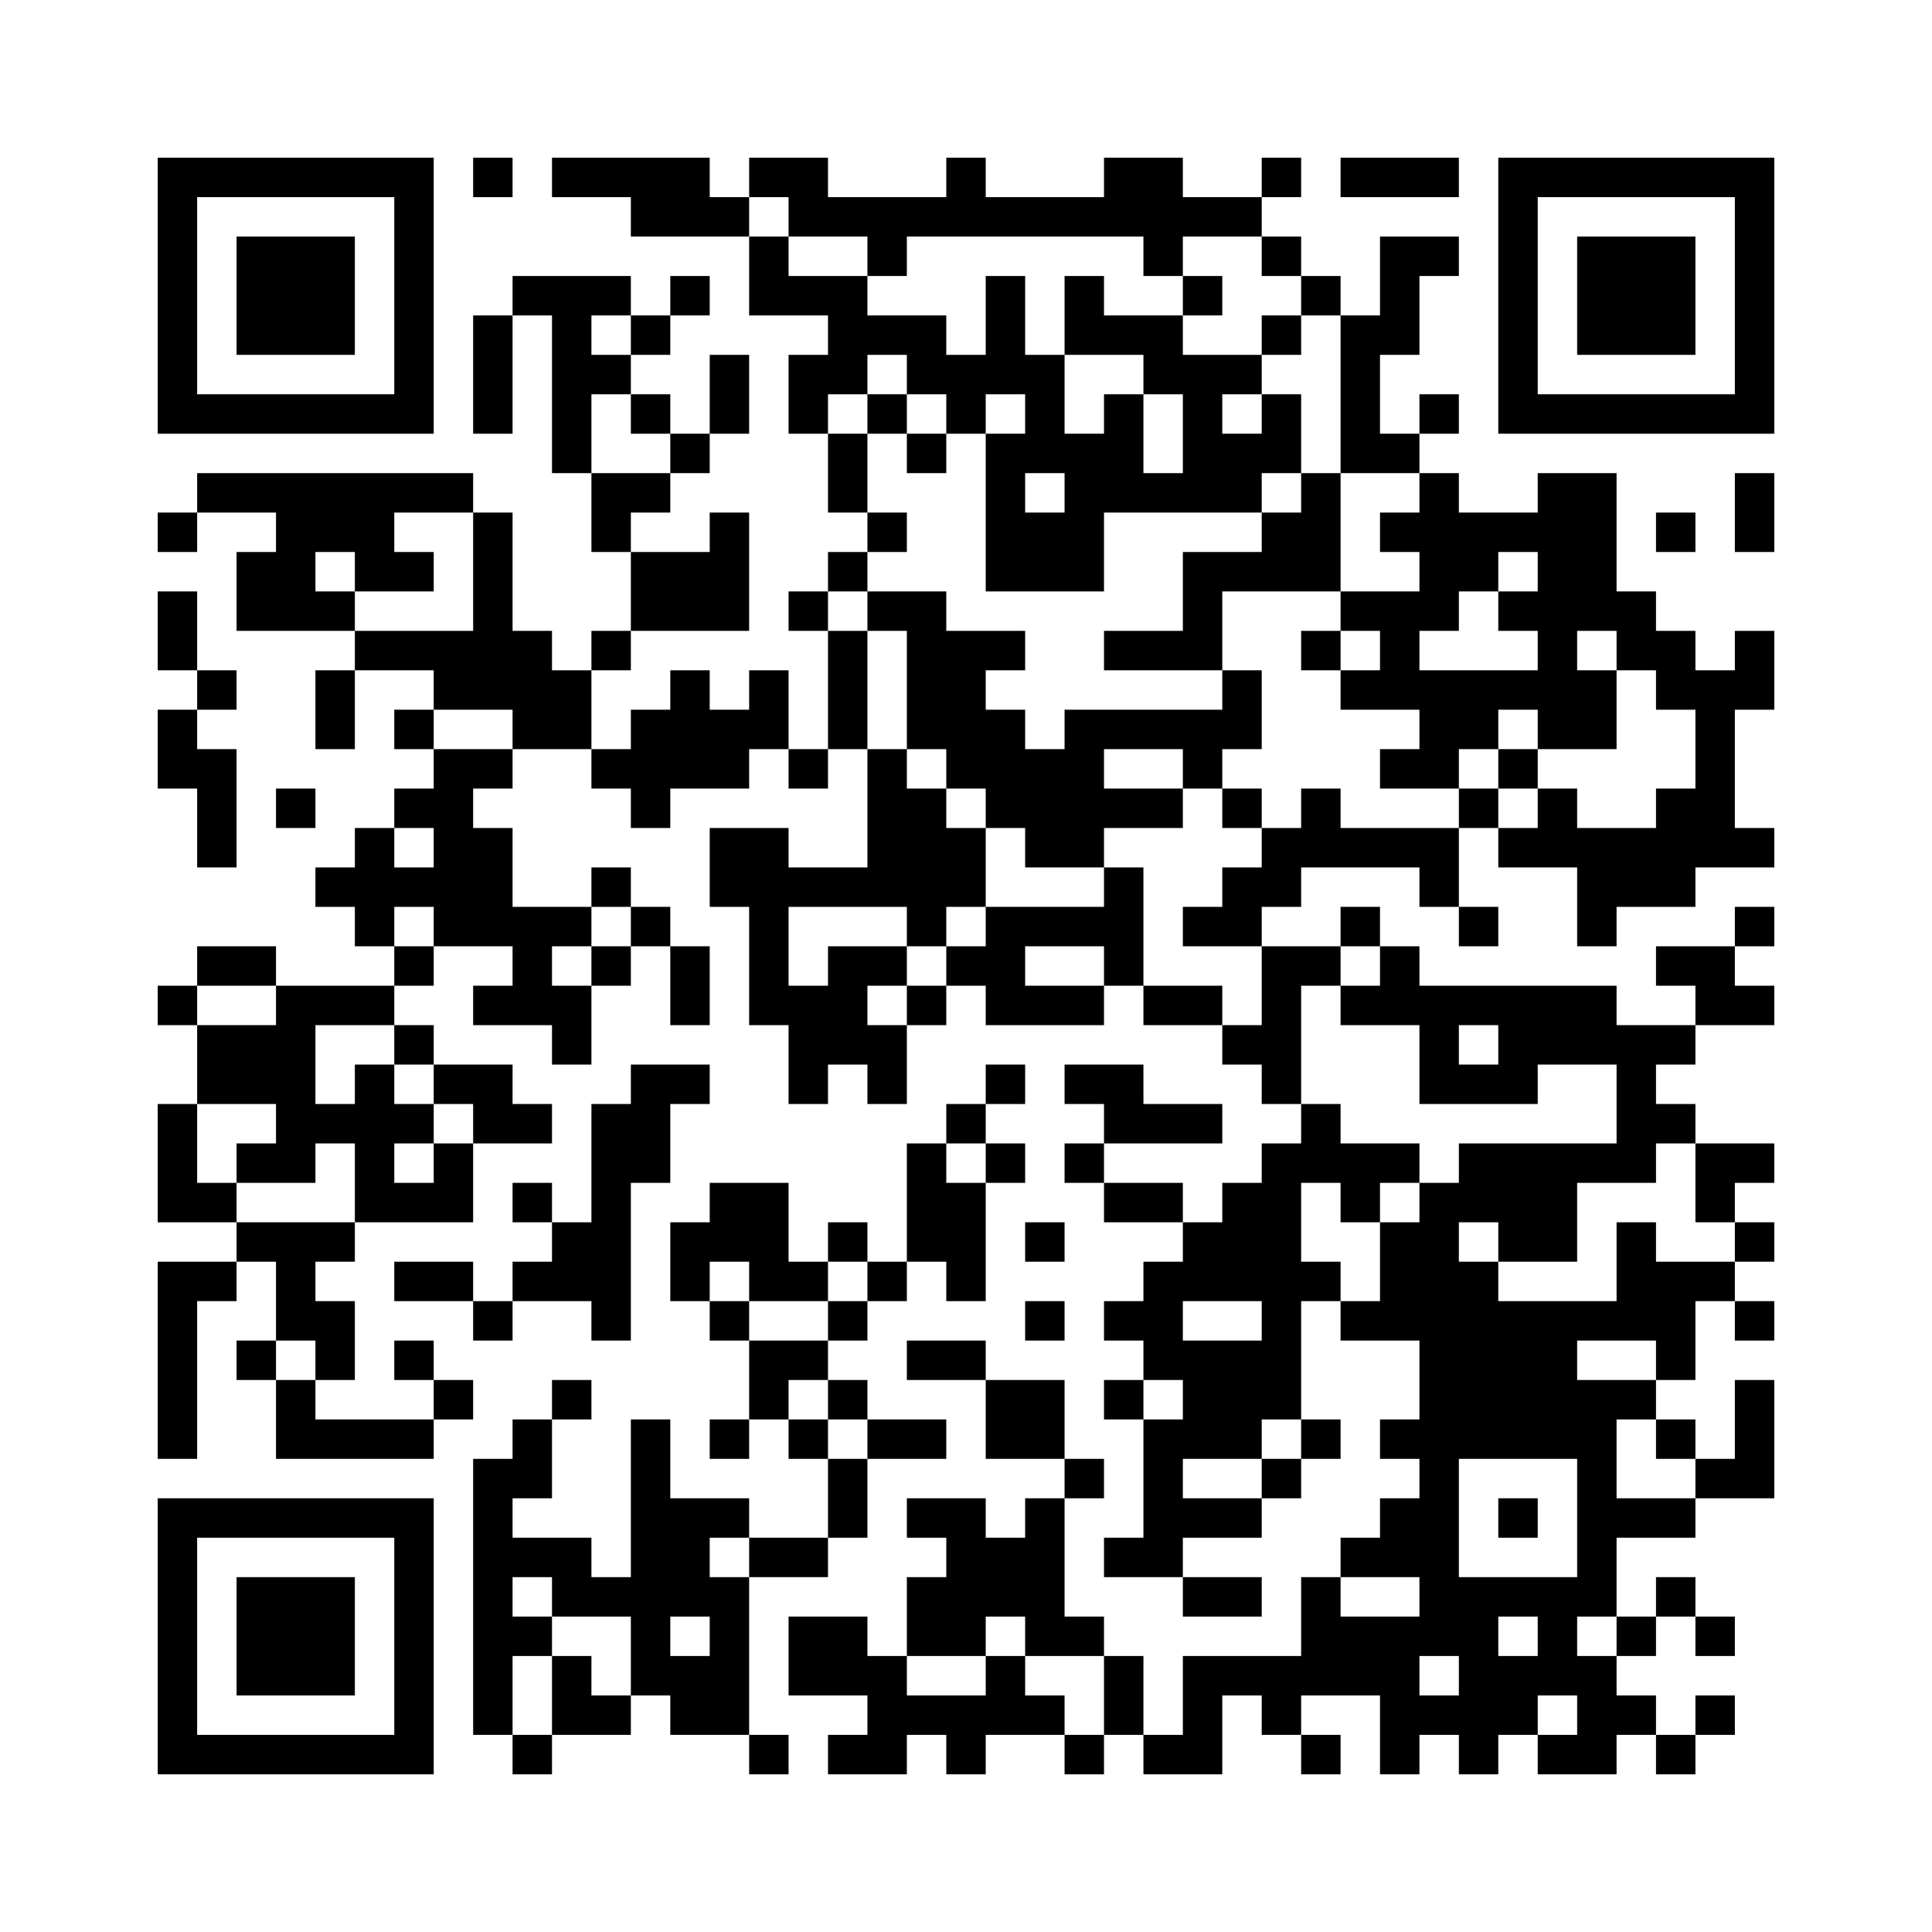
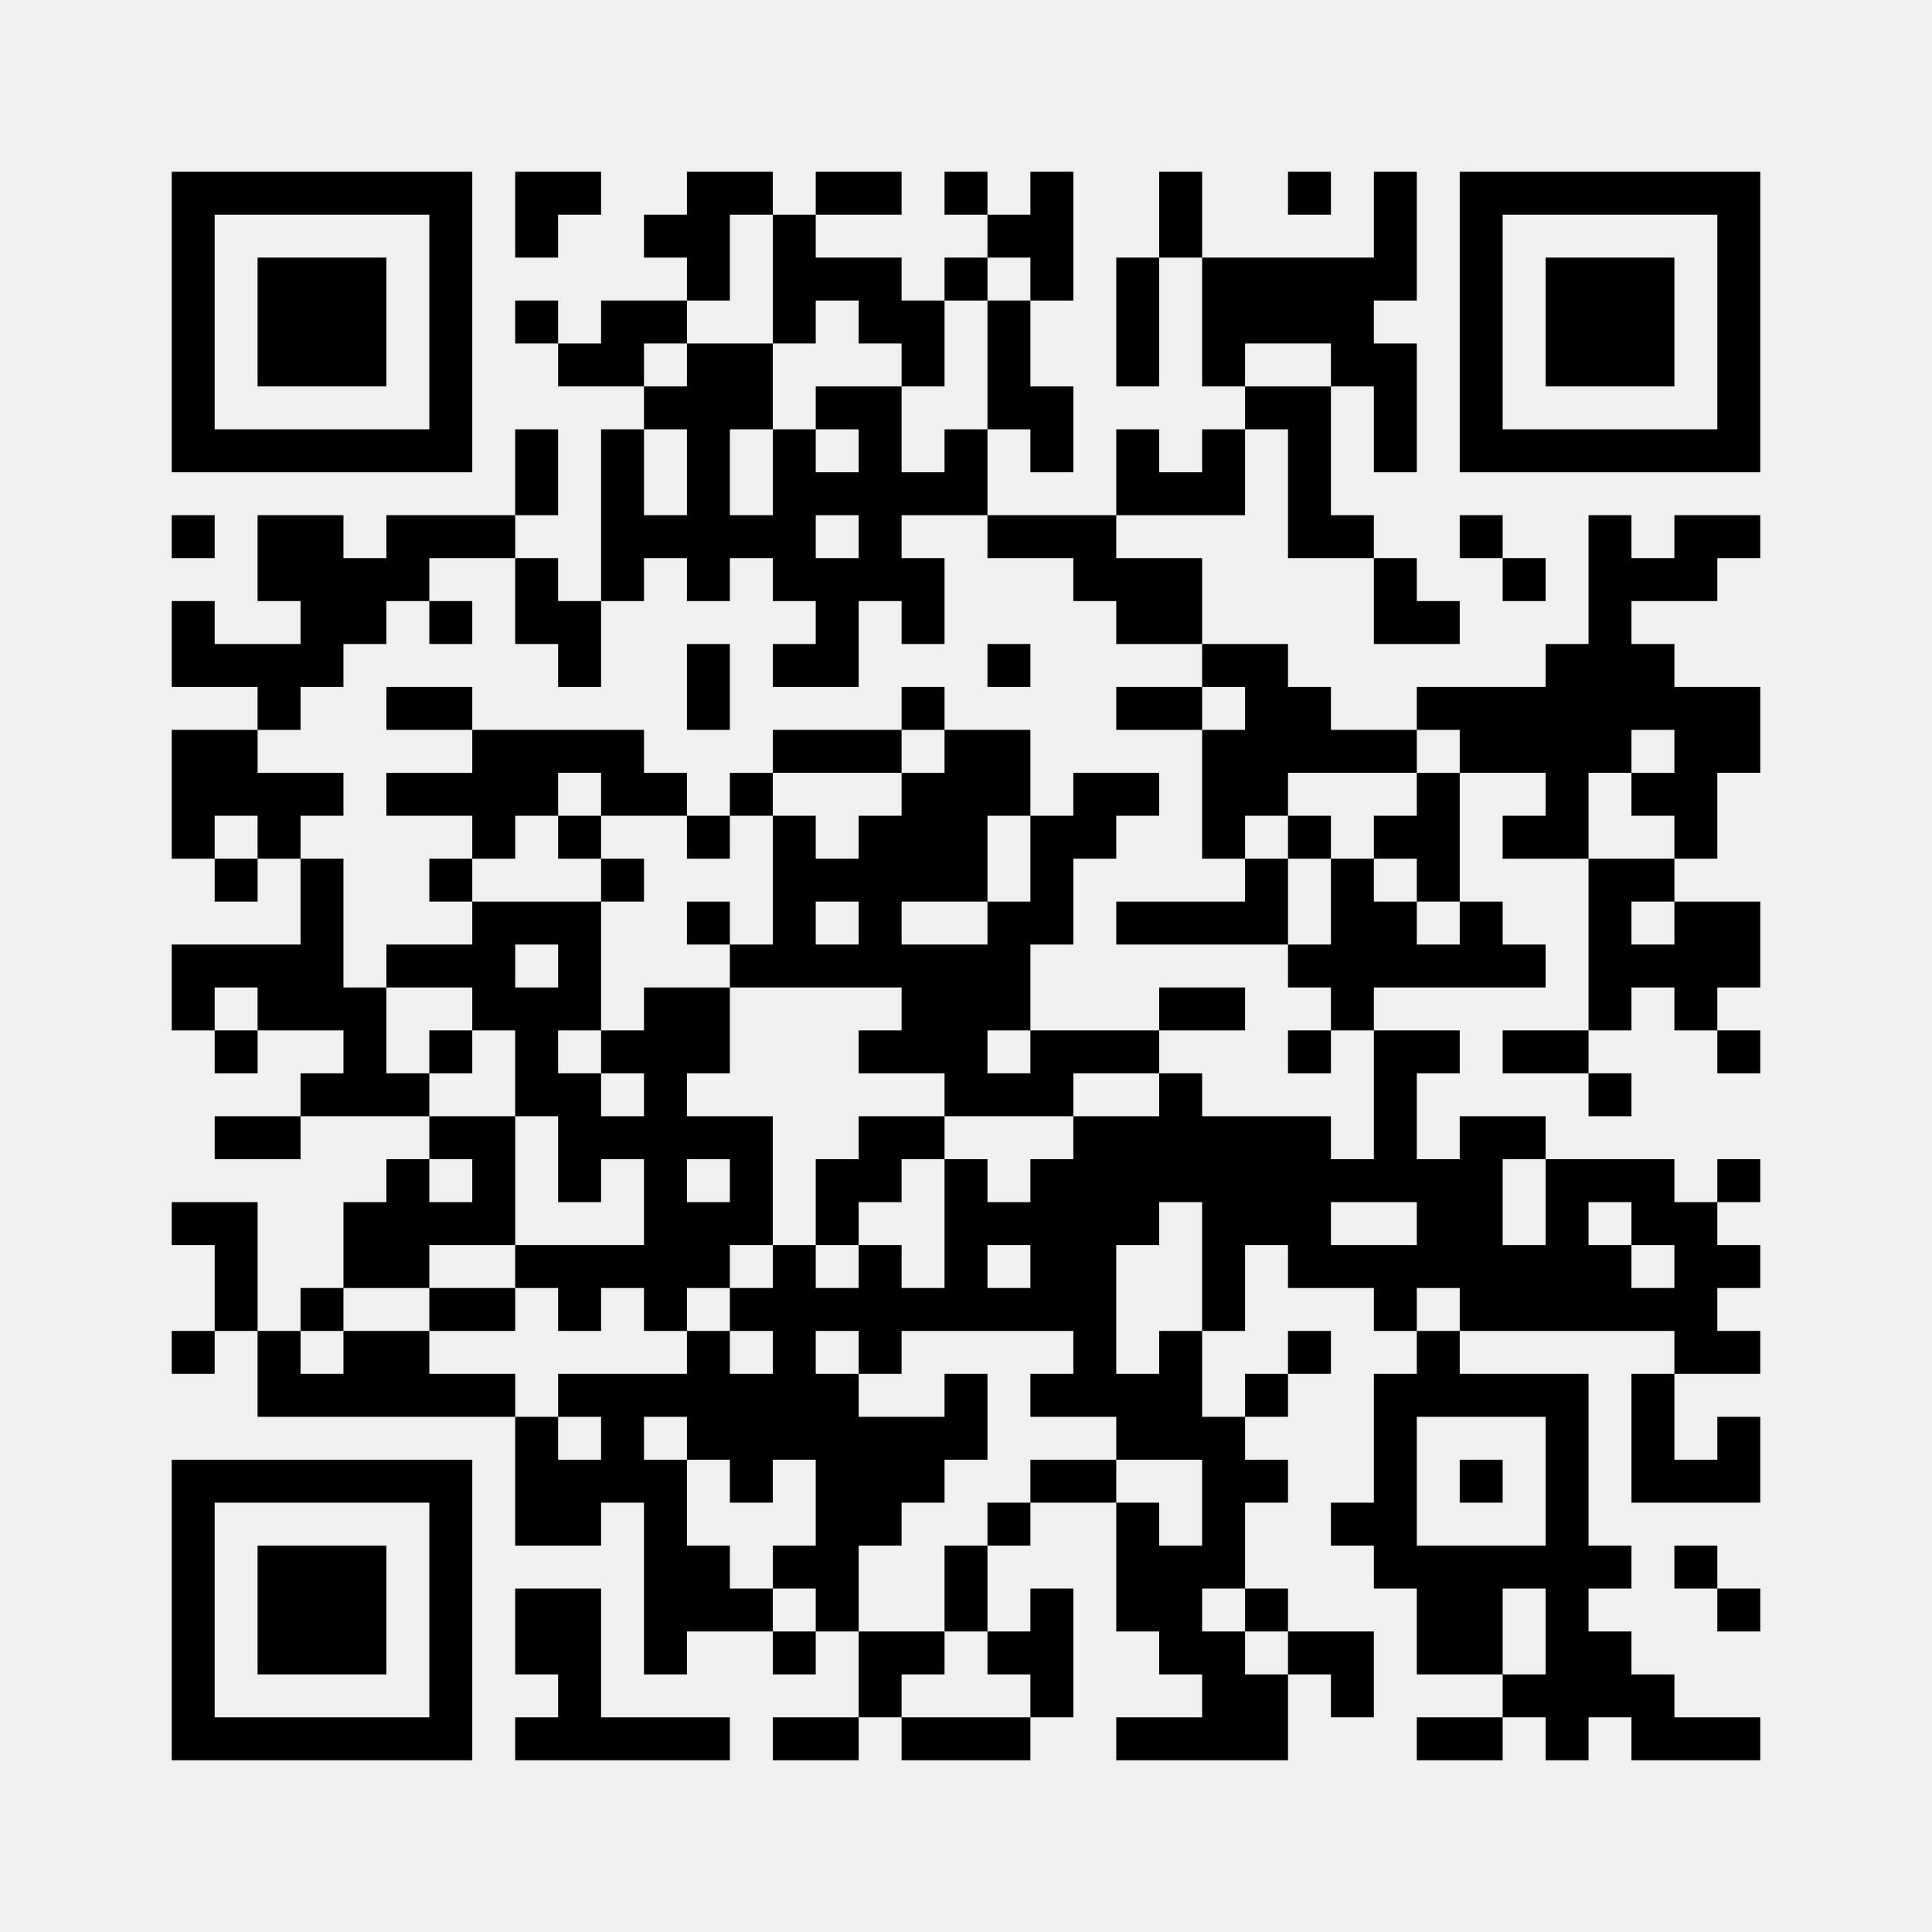
- <svg xmlns="http://www.w3.org/2000/svg" width="49mm" height="49mm" version="1.1" viewBox="0 0 49 49">
-   <rect fill="white" x="0" y="0" width="100%" height="100%" />
-   <path d="M4,4H5V5H4zM5,4H6V5H5zM6,4H7V5H6zM7,4H8V5H7zM8,4H9V5H8zM9,4H10V5H9zM10,4H11V5H10zM12,4H13V5H12zM14,4H15V5H14zM15,4H16V5H15zM16,4H17V5H16zM17,4H18V5H17zM19,4H20V5H19zM20,4H21V5H20zM24,4H25V5H24zM28,4H29V5H28zM29,4H30V5H29zM32,4H33V5H32zM34,4H35V5H34zM35,4H36V5H35zM36,4H37V5H36zM38,4H39V5H38zM39,4H40V5H39zM40,4H41V5H40zM41,4H42V5H41zM42,4H43V5H42zM43,4H44V5H43zM44,4H45V5H44zM4,5H5V6H4zM10,5H11V6H10zM16,5H17V6H16zM17,5H18V6H17zM18,5H19V6H18zM20,5H21V6H20zM21,5H22V6H21zM22,5H23V6H22zM23,5H24V6H23zM24,5H25V6H24zM25,5H26V6H25zM26,5H27V6H26zM27,5H28V6H27zM28,5H29V6H28zM29,5H30V6H29zM30,5H31V6H30zM31,5H32V6H31zM38,5H39V6H38zM44,5H45V6H44zM4,6H5V7H4zM6,6H7V7H6zM7,6H8V7H7zM8,6H9V7H8zM10,6H11V7H10zM19,6H20V7H19zM22,6H23V7H22zM29,6H30V7H29zM32,6H33V7H32zM35,6H36V7H35zM36,6H37V7H36zM38,6H39V7H38zM40,6H41V7H40zM41,6H42V7H41zM42,6H43V7H42zM44,6H45V7H44zM4,7H5V8H4zM6,7H7V8H6zM7,7H8V8H7zM8,7H9V8H8zM10,7H11V8H10zM13,7H14V8H13zM14,7H15V8H14zM15,7H16V8H15zM17,7H18V8H17zM19,7H20V8H19zM20,7H21V8H20zM21,7H22V8H21zM25,7H26V8H25zM27,7H28V8H27zM30,7H31V8H30zM33,7H34V8H33zM35,7H36V8H35zM38,7H39V8H38zM40,7H41V8H40zM41,7H42V8H41zM42,7H43V8H42zM44,7H45V8H44zM4,8H5V9H4zM6,8H7V9H6zM7,8H8V9H7zM8,8H9V9H8zM10,8H11V9H10zM12,8H13V9H12zM14,8H15V9H14zM16,8H17V9H16zM21,8H22V9H21zM22,8H23V9H22zM23,8H24V9H23zM25,8H26V9H25zM27,8H28V9H27zM28,8H29V9H28zM29,8H30V9H29zM32,8H33V9H32zM34,8H35V9H34zM35,8H36V9H35zM38,8H39V9H38zM40,8H41V9H40zM41,8H42V9H41zM42,8H43V9H42zM44,8H45V9H44zM4,9H5V10H4zM10,9H11V10H10zM12,9H13V10H12zM14,9H15V10H14zM15,9H16V10H15zM18,9H19V10H18zM20,9H21V10H20zM21,9H22V10H21zM23,9H24V10H23zM24,9H25V10H24zM25,9H26V10H25zM26,9H27V10H26zM29,9H30V10H29zM30,9H31V10H30zM31,9H32V10H31zM34,9H35V10H34zM38,9H39V10H38zM44,9H45V10H44zM4,10H5V11H4zM5,10H6V11H5zM6,10H7V11H6zM7,10H8V11H7zM8,10H9V11H8zM9,10H10V11H9zM10,10H11V11H10zM12,10H13V11H12zM14,10H15V11H14zM16,10H17V11H16zM18,10H19V11H18zM20,10H21V11H20zM22,10H23V11H22zM24,10H25V11H24zM26,10H27V11H26zM28,10H29V11H28zM30,10H31V11H30zM32,10H33V11H32zM34,10H35V11H34zM36,10H37V11H36zM38,10H39V11H38zM39,10H40V11H39zM40,10H41V11H40zM41,10H42V11H41zM42,10H43V11H42zM43,10H44V11H43zM44,10H45V11H44zM14,11H15V12H14zM17,11H18V12H17zM21,11H22V12H21zM23,11H24V12H23zM25,11H26V12H25zM26,11H27V12H26zM27,11H28V12H27zM28,11H29V12H28zM30,11H31V12H30zM31,11H32V12H31zM32,11H33V12H32zM34,11H35V12H34zM35,11H36V12H35zM5,12H6V13H5zM6,12H7V13H6zM7,12H8V13H7zM8,12H9V13H8zM9,12H10V13H9zM10,12H11V13H10zM11,12H12V13H11zM15,12H16V13H15zM16,12H17V13H16zM21,12H22V13H21zM25,12H26V13H25zM27,12H28V13H27zM28,12H29V13H28zM29,12H30V13H29zM30,12H31V13H30zM31,12H32V13H31zM33,12H34V13H33zM36,12H37V13H36zM39,12H40V13H39zM40,12H41V13H40zM44,12H45V13H44zM4,13H5V14H4zM7,13H8V14H7zM8,13H9V14H8zM9,13H10V14H9zM12,13H13V14H12zM15,13H16V14H15zM18,13H19V14H18zM22,13H23V14H22zM25,13H26V14H25zM26,13H27V14H26zM27,13H28V14H27zM32,13H33V14H32zM33,13H34V14H33zM35,13H36V14H35zM36,13H37V14H36zM37,13H38V14H37zM38,13H39V14H38zM39,13H40V14H39zM40,13H41V14H40zM42,13H43V14H42zM44,13H45V14H44zM6,14H7V15H6zM7,14H8V15H7zM9,14H10V15H9zM10,14H11V15H10zM12,14H13V15H12zM16,14H17V15H16zM17,14H18V15H17zM18,14H19V15H18zM21,14H22V15H21zM25,14H26V15H25zM26,14H27V15H26zM27,14H28V15H27zM30,14H31V15H30zM31,14H32V15H31zM32,14H33V15H32zM33,14H34V15H33zM36,14H37V15H36zM37,14H38V15H37zM39,14H40V15H39zM40,14H41V15H40zM4,15H5V16H4zM6,15H7V16H6zM7,15H8V16H7zM8,15H9V16H8zM12,15H13V16H12zM16,15H17V16H16zM17,15H18V16H17zM18,15H19V16H18zM20,15H21V16H20zM22,15H23V16H22zM23,15H24V16H23zM30,15H31V16H30zM34,15H35V16H34zM35,15H36V16H35zM36,15H37V16H36zM38,15H39V16H38zM39,15H40V16H39zM40,15H41V16H40zM41,15H42V16H41zM4,16H5V17H4zM9,16H10V17H9zM10,16H11V17H10zM11,16H12V17H11zM12,16H13V17H12zM13,16H14V17H13zM15,16H16V17H15zM21,16H22V17H21zM23,16H24V17H23zM24,16H25V17H24zM25,16H26V17H25zM28,16H29V17H28zM29,16H30V17H29zM30,16H31V17H30zM33,16H34V17H33zM35,16H36V17H35zM39,16H40V17H39zM41,16H42V17H41zM42,16H43V17H42zM44,16H45V17H44zM5,17H6V18H5zM8,17H9V18H8zM11,17H12V18H11zM12,17H13V18H12zM13,17H14V18H13zM14,17H15V18H14zM17,17H18V18H17zM19,17H20V18H19zM21,17H22V18H21zM23,17H24V18H23zM24,17H25V18H24zM31,17H32V18H31zM34,17H35V18H34zM35,17H36V18H35zM36,17H37V18H36zM37,17H38V18H37zM38,17H39V18H38zM39,17H40V18H39zM40,17H41V18H40zM42,17H43V18H42zM43,17H44V18H43zM44,17H45V18H44zM4,18H5V19H4zM8,18H9V19H8zM10,18H11V19H10zM13,18H14V19H13zM14,18H15V19H14zM16,18H17V19H16zM17,18H18V19H17zM18,18H19V19H18zM19,18H20V19H19zM21,18H22V19H21zM23,18H24V19H23zM24,18H25V19H24zM25,18H26V19H25zM27,18H28V19H27zM28,18H29V19H28zM29,18H30V19H29zM30,18H31V19H30zM31,18H32V19H31zM36,18H37V19H36zM37,18H38V19H37zM39,18H40V19H39zM40,18H41V19H40zM43,18H44V19H43zM4,19H5V20H4zM5,19H6V20H5zM11,19H12V20H11zM12,19H13V20H12zM15,19H16V20H15zM16,19H17V20H16zM17,19H18V20H17zM18,19H19V20H18zM20,19H21V20H20zM22,19H23V20H22zM24,19H25V20H24zM25,19H26V20H25zM26,19H27V20H26zM27,19H28V20H27zM30,19H31V20H30zM35,19H36V20H35zM36,19H37V20H36zM38,19H39V20H38zM43,19H44V20H43zM5,20H6V21H5zM7,20H8V21H7zM10,20H11V21H10zM11,20H12V21H11zM16,20H17V21H16zM22,20H23V21H22zM23,20H24V21H23zM25,20H26V21H25zM26,20H27V21H26zM27,20H28V21H27zM28,20H29V21H28zM29,20H30V21H29zM31,20H32V21H31zM33,20H34V21H33zM37,20H38V21H37zM39,20H40V21H39zM42,20H43V21H42zM43,20H44V21H43zM5,21H6V22H5zM9,21H10V22H9zM11,21H12V22H11zM12,21H13V22H12zM18,21H19V22H18zM19,21H20V22H19zM22,21H23V22H22zM23,21H24V22H23zM24,21H25V22H24zM26,21H27V22H26zM27,21H28V22H27zM32,21H33V22H32zM33,21H34V22H33zM34,21H35V22H34zM35,21H36V22H35zM36,21H37V22H36zM38,21H39V22H38zM39,21H40V22H39zM40,21H41V22H40zM41,21H42V22H41zM42,21H43V22H42zM43,21H44V22H43zM44,21H45V22H44zM8,22H9V23H8zM9,22H10V23H9zM10,22H11V23H10zM11,22H12V23H11zM12,22H13V23H12zM15,22H16V23H15zM18,22H19V23H18zM19,22H20V23H19zM20,22H21V23H20zM21,22H22V23H21zM22,22H23V23H22zM23,22H24V23H23zM24,22H25V23H24zM28,22H29V23H28zM31,22H32V23H31zM32,22H33V23H32zM36,22H37V23H36zM40,22H41V23H40zM41,22H42V23H41zM42,22H43V23H42zM9,23H10V24H9zM11,23H12V24H11zM12,23H13V24H12zM13,23H14V24H13zM14,23H15V24H14zM16,23H17V24H16zM19,23H20V24H19zM23,23H24V24H23zM25,23H26V24H25zM26,23H27V24H26zM27,23H28V24H27zM28,23H29V24H28zM30,23H31V24H30zM31,23H32V24H31zM34,23H35V24H34zM37,23H38V24H37zM40,23H41V24H40zM44,23H45V24H44zM5,24H6V25H5zM6,24H7V25H6zM10,24H11V25H10zM13,24H14V25H13zM15,24H16V25H15zM17,24H18V25H17zM19,24H20V25H19zM21,24H22V25H21zM22,24H23V25H22zM24,24H25V25H24zM25,24H26V25H25zM28,24H29V25H28zM32,24H33V25H32zM33,24H34V25H33zM35,24H36V25H35zM42,24H43V25H42zM43,24H44V25H43zM4,25H5V26H4zM7,25H8V26H7zM8,25H9V26H8zM9,25H10V26H9zM12,25H13V26H12zM13,25H14V26H13zM14,25H15V26H14zM17,25H18V26H17zM19,25H20V26H19zM20,25H21V26H20zM21,25H22V26H21zM23,25H24V26H23zM25,25H26V26H25zM26,25H27V26H26zM27,25H28V26H27zM29,25H30V26H29zM30,25H31V26H30zM32,25H33V26H32zM34,25H35V26H34zM35,25H36V26H35zM36,25H37V26H36zM37,25H38V26H37zM38,25H39V26H38zM39,25H40V26H39zM40,25H41V26H40zM43,25H44V26H43zM44,25H45V26H44zM5,26H6V27H5zM6,26H7V27H6zM7,26H8V27H7zM10,26H11V27H10zM14,26H15V27H14zM20,26H21V27H20zM21,26H22V27H21zM22,26H23V27H22zM31,26H32V27H31zM32,26H33V27H32zM36,26H37V27H36zM38,26H39V27H38zM39,26H40V27H39zM40,26H41V27H40zM41,26H42V27H41zM42,26H43V27H42zM5,27H6V28H5zM6,27H7V28H6zM7,27H8V28H7zM9,27H10V28H9zM11,27H12V28H11zM12,27H13V28H12zM16,27H17V28H16zM17,27H18V28H17zM20,27H21V28H20zM22,27H23V28H22zM25,27H26V28H25zM27,27H28V28H27zM28,27H29V28H28zM32,27H33V28H32zM36,27H37V28H36zM37,27H38V28H37zM38,27H39V28H38zM41,27H42V28H41zM4,28H5V29H4zM7,28H8V29H7zM8,28H9V29H8zM9,28H10V29H9zM10,28H11V29H10zM12,28H13V29H12zM13,28H14V29H13zM15,28H16V29H15zM16,28H17V29H16zM24,28H25V29H24zM28,28H29V29H28zM29,28H30V29H29zM30,28H31V29H30zM33,28H34V29H33zM41,28H42V29H41zM42,28H43V29H42zM4,29H5V30H4zM6,29H7V30H6zM7,29H8V30H7zM9,29H10V30H9zM11,29H12V30H11zM15,29H16V30H15zM16,29H17V30H16zM23,29H24V30H23zM25,29H26V30H25zM27,29H28V30H27zM32,29H33V30H32zM33,29H34V30H33zM34,29H35V30H34zM35,29H36V30H35zM37,29H38V30H37zM38,29H39V30H38zM39,29H40V30H39zM40,29H41V30H40zM41,29H42V30H41zM43,29H44V30H43zM44,29H45V30H44zM4,30H5V31H4zM5,30H6V31H5zM9,30H10V31H9zM10,30H11V31H10zM11,30H12V31H11zM13,30H14V31H13zM15,30H16V31H15zM18,30H19V31H18zM19,30H20V31H19zM23,30H24V31H23zM24,30H25V31H24zM28,30H29V31H28zM29,30H30V31H29zM31,30H32V31H31zM32,30H33V31H32zM34,30H35V31H34zM36,30H37V31H36zM37,30H38V31H37zM38,30H39V31H38zM39,30H40V31H39zM43,30H44V31H43zM6,31H7V32H6zM7,31H8V32H7zM8,31H9V32H8zM14,31H15V32H14zM15,31H16V32H15zM17,31H18V32H17zM18,31H19V32H18zM19,31H20V32H19zM21,31H22V32H21zM23,31H24V32H23zM24,31H25V32H24zM26,31H27V32H26zM30,31H31V32H30zM31,31H32V32H31zM32,31H33V32H32zM35,31H36V32H35zM36,31H37V32H36zM38,31H39V32H38zM39,31H40V32H39zM41,31H42V32H41zM44,31H45V32H44zM4,32H5V33H4zM5,32H6V33H5zM7,32H8V33H7zM10,32H11V33H10zM11,32H12V33H11zM13,32H14V33H13zM14,32H15V33H14zM15,32H16V33H15zM17,32H18V33H17zM19,32H20V33H19zM20,32H21V33H20zM22,32H23V33H22zM24,32H25V33H24zM29,32H30V33H29zM30,32H31V33H30zM31,32H32V33H31zM32,32H33V33H32zM33,32H34V33H33zM35,32H36V33H35zM36,32H37V33H36zM37,32H38V33H37zM41,32H42V33H41zM42,32H43V33H42zM43,32H44V33H43zM4,33H5V34H4zM7,33H8V34H7zM8,33H9V34H8zM12,33H13V34H12zM15,33H16V34H15zM18,33H19V34H18zM21,33H22V34H21zM26,33H27V34H26zM28,33H29V34H28zM29,33H30V34H29zM32,33H33V34H32zM34,33H35V34H34zM35,33H36V34H35zM36,33H37V34H36zM37,33H38V34H37zM38,33H39V34H38zM39,33H40V34H39zM40,33H41V34H40zM41,33H42V34H41zM42,33H43V34H42zM44,33H45V34H44zM4,34H5V35H4zM6,34H7V35H6zM8,34H9V35H8zM10,34H11V35H10zM19,34H20V35H19zM20,34H21V35H20zM23,34H24V35H23zM24,34H25V35H24zM29,34H30V35H29zM30,34H31V35H30zM31,34H32V35H31zM32,34H33V35H32zM36,34H37V35H36zM37,34H38V35H37zM38,34H39V35H38zM39,34H40V35H39zM42,34H43V35H42zM4,35H5V36H4zM7,35H8V36H7zM11,35H12V36H11zM14,35H15V36H14zM19,35H20V36H19zM21,35H22V36H21zM25,35H26V36H25zM26,35H27V36H26zM28,35H29V36H28zM30,35H31V36H30zM31,35H32V36H31zM32,35H33V36H32zM36,35H37V36H36zM37,35H38V36H37zM38,35H39V36H38zM39,35H40V36H39zM40,35H41V36H40zM41,35H42V36H41zM44,35H45V36H44zM4,36H5V37H4zM7,36H8V37H7zM8,36H9V37H8zM9,36H10V37H9zM10,36H11V37H10zM13,36H14V37H13zM16,36H17V37H16zM18,36H19V37H18zM20,36H21V37H20zM22,36H23V37H22zM23,36H24V37H23zM25,36H26V37H25zM26,36H27V37H26zM29,36H30V37H29zM30,36H31V37H30zM31,36H32V37H31zM33,36H34V37H33zM35,36H36V37H35zM36,36H37V37H36zM37,36H38V37H37zM38,36H39V37H38zM39,36H40V37H39zM40,36H41V37H40zM42,36H43V37H42zM44,36H45V37H44zM12,37H13V38H12zM13,37H14V38H13zM16,37H17V38H16zM21,37H22V38H21zM27,37H28V38H27zM29,37H30V38H29zM32,37H33V38H32zM36,37H37V38H36zM40,37H41V38H40zM43,37H44V38H43zM44,37H45V38H44zM4,38H5V39H4zM5,38H6V39H5zM6,38H7V39H6zM7,38H8V39H7zM8,38H9V39H8zM9,38H10V39H9zM10,38H11V39H10zM12,38H13V39H12zM16,38H17V39H16zM17,38H18V39H17zM18,38H19V39H18zM21,38H22V39H21zM23,38H24V39H23zM24,38H25V39H24zM26,38H27V39H26zM29,38H30V39H29zM30,38H31V39H30zM31,38H32V39H31zM35,38H36V39H35zM36,38H37V39H36zM38,38H39V39H38zM40,38H41V39H40zM41,38H42V39H41zM42,38H43V39H42zM4,39H5V40H4zM10,39H11V40H10zM12,39H13V40H12zM13,39H14V40H13zM14,39H15V40H14zM16,39H17V40H16zM17,39H18V40H17zM19,39H20V40H19zM20,39H21V40H20zM24,39H25V40H24zM25,39H26V40H25zM26,39H27V40H26zM28,39H29V40H28zM29,39H30V40H29zM34,39H35V40H34zM35,39H36V40H35zM36,39H37V40H36zM40,39H41V40H40zM4,40H5V41H4zM6,40H7V41H6zM7,40H8V41H7zM8,40H9V41H8zM10,40H11V41H10zM12,40H13V41H12zM14,40H15V41H14zM15,40H16V41H15zM16,40H17V41H16zM17,40H18V41H17zM18,40H19V41H18zM23,40H24V41H23zM24,40H25V41H24zM25,40H26V41H25zM26,40H27V41H26zM30,40H31V41H30zM31,40H32V41H31zM33,40H34V41H33zM36,40H37V41H36zM37,40H38V41H37zM38,40H39V41H38zM39,40H40V41H39zM40,40H41V41H40zM42,40H43V41H42zM4,41H5V42H4zM6,41H7V42H6zM7,41H8V42H7zM8,41H9V42H8zM10,41H11V42H10zM12,41H13V42H12zM13,41H14V42H13zM16,41H17V42H16zM18,41H19V42H18zM20,41H21V42H20zM21,41H22V42H21zM23,41H24V42H23zM24,41H25V42H24zM26,41H27V42H26zM27,41H28V42H27zM33,41H34V42H33zM34,41H35V42H34zM35,41H36V42H35zM36,41H37V42H36zM37,41H38V42H37zM39,41H40V42H39zM41,41H42V42H41zM43,41H44V42H43zM4,42H5V43H4zM6,42H7V43H6zM7,42H8V43H7zM8,42H9V43H8zM10,42H11V43H10zM12,42H13V43H12zM14,42H15V43H14zM16,42H17V43H16zM17,42H18V43H17zM18,42H19V43H18zM20,42H21V43H20zM21,42H22V43H21zM22,42H23V43H22zM25,42H26V43H25zM28,42H29V43H28zM30,42H31V43H30zM31,42H32V43H31zM32,42H33V43H32zM33,42H34V43H33zM34,42H35V43H34zM35,42H36V43H35zM37,42H38V43H37zM38,42H39V43H38zM39,42H40V43H39zM40,42H41V43H40zM4,43H5V44H4zM10,43H11V44H10zM12,43H13V44H12zM14,43H15V44H14zM15,43H16V44H15zM17,43H18V44H17zM18,43H19V44H18zM22,43H23V44H22zM23,43H24V44H23zM24,43H25V44H24zM25,43H26V44H25zM26,43H27V44H26zM28,43H29V44H28zM30,43H31V44H30zM32,43H33V44H32zM35,43H36V44H35zM36,43H37V44H36zM37,43H38V44H37zM38,43H39V44H38zM40,43H41V44H40zM41,43H42V44H41zM43,43H44V44H43zM4,44H5V45H4zM5,44H6V45H5zM6,44H7V45H6zM7,44H8V45H7zM8,44H9V45H8zM9,44H10V45H9zM10,44H11V45H10zM13,44H14V45H13zM19,44H20V45H19zM21,44H22V45H21zM22,44H23V45H22zM24,44H25V45H24zM27,44H28V45H27zM29,44H30V45H29zM30,44H31V45H30zM33,44H34V45H33zM35,44H36V45H35zM37,44H38V45H37zM39,44H40V45H39zM40,44H41V45H40zM42,44H43V45H42z" id="qr-path" fill="#000000" fill-opacity="1" fill-rule="nonzero" stroke="none" />
+ <svg xmlns="http://www.w3.org/2000/svg" width="45mm" height="45mm" version="1.1" viewBox="0 0 45 45">
+   <path d="M4,4H5V5H4zM5,4H6V5H5zM6,4H7V5H6zM7,4H8V5H7zM8,4H9V5H8zM9,4H10V5H9zM10,4H11V5H10zM12,4H13V5H12zM13,4H14V5H13zM16,4H17V5H16zM17,4H18V5H17zM19,4H20V5H19zM20,4H21V5H20zM22,4H23V5H22zM24,4H25V5H24zM27,4H28V5H27zM30,4H31V5H30zM32,4H33V5H32zM34,4H35V5H34zM35,4H36V5H35zM36,4H37V5H36zM37,4H38V5H37zM38,4H39V5H38zM39,4H40V5H39zM40,4H41V5H40zM4,5H5V6H4zM10,5H11V6H10zM12,5H13V6H12zM15,5H16V6H15zM16,5H17V6H16zM18,5H19V6H18zM23,5H24V6H23zM24,5H25V6H24zM27,5H28V6H27zM32,5H33V6H32zM34,5H35V6H34zM40,5H41V6H40zM4,6H5V7H4zM6,6H7V7H6zM7,6H8V7H7zM8,6H9V7H8zM10,6H11V7H10zM16,6H17V7H16zM18,6H19V7H18zM19,6H20V7H19zM20,6H21V7H20zM22,6H23V7H22zM24,6H25V7H24zM26,6H27V7H26zM28,6H29V7H28zM29,6H30V7H29zM30,6H31V7H30zM31,6H32V7H31zM32,6H33V7H32zM34,6H35V7H34zM36,6H37V7H36zM37,6H38V7H37zM38,6H39V7H38zM40,6H41V7H40zM4,7H5V8H4zM6,7H7V8H6zM7,7H8V8H7zM8,7H9V8H8zM10,7H11V8H10zM12,7H13V8H12zM14,7H15V8H14zM15,7H16V8H15zM18,7H19V8H18zM20,7H21V8H20zM21,7H22V8H21zM23,7H24V8H23zM26,7H27V8H26zM28,7H29V8H28zM29,7H30V8H29zM30,7H31V8H30zM31,7H32V8H31zM34,7H35V8H34zM36,7H37V8H36zM37,7H38V8H37zM38,7H39V8H38zM40,7H41V8H40zM4,8H5V9H4zM6,8H7V9H6zM7,8H8V9H7zM8,8H9V9H8zM10,8H11V9H10zM13,8H14V9H13zM14,8H15V9H14zM16,8H17V9H16zM17,8H18V9H17zM21,8H22V9H21zM23,8H24V9H23zM26,8H27V9H26zM28,8H29V9H28zM31,8H32V9H31zM32,8H33V9H32zM34,8H35V9H34zM36,8H37V9H36zM37,8H38V9H37zM38,8H39V9H38zM40,8H41V9H40zM4,9H5V10H4zM10,9H11V10H10zM15,9H16V10H15zM16,9H17V10H16zM17,9H18V10H17zM19,9H20V10H19zM20,9H21V10H20zM23,9H24V10H23zM24,9H25V10H24zM29,9H30V10H29zM30,9H31V10H30zM32,9H33V10H32zM34,9H35V10H34zM40,9H41V10H40zM4,10H5V11H4zM5,10H6V11H5zM6,10H7V11H6zM7,10H8V11H7zM8,10H9V11H8zM9,10H10V11H9zM10,10H11V11H10zM12,10H13V11H12zM14,10H15V11H14zM16,10H17V11H16zM18,10H19V11H18zM20,10H21V11H20zM22,10H23V11H22zM24,10H25V11H24zM26,10H27V11H26zM28,10H29V11H28zM30,10H31V11H30zM32,10H33V11H32zM34,10H35V11H34zM35,10H36V11H35zM36,10H37V11H36zM37,10H38V11H37zM38,10H39V11H38zM39,10H40V11H39zM40,10H41V11H40zM12,11H13V12H12zM14,11H15V12H14zM16,11H17V12H16zM18,11H19V12H18zM19,11H20V12H19zM20,11H21V12H20zM21,11H22V12H21zM22,11H23V12H22zM26,11H27V12H26zM27,11H28V12H27zM28,11H29V12H28zM30,11H31V12H30zM4,12H5V13H4zM6,12H7V13H6zM7,12H8V13H7zM9,12H10V13H9zM10,12H11V13H10zM11,12H12V13H11zM14,12H15V13H14zM15,12H16V13H15zM16,12H17V13H16zM17,12H18V13H17zM18,12H19V13H18zM20,12H21V13H20zM23,12H24V13H23zM24,12H25V13H24zM25,12H26V13H25zM30,12H31V13H30zM31,12H32V13H31zM34,12H35V13H34zM37,12H38V13H37zM39,12H40V13H39zM40,12H41V13H40zM6,13H7V14H6zM7,13H8V14H7zM8,13H9V14H8zM9,13H10V14H9zM12,13H13V14H12zM14,13H15V14H14zM16,13H17V14H16zM18,13H19V14H18zM19,13H20V14H19zM20,13H21V14H20zM21,13H22V14H21zM25,13H26V14H25zM26,13H27V14H26zM27,13H28V14H27zM32,13H33V14H32zM35,13H36V14H35zM37,13H38V14H37zM38,13H39V14H38zM39,13H40V14H39zM4,14H5V15H4zM7,14H8V15H7zM8,14H9V15H8zM10,14H11V15H10zM12,14H13V15H12zM13,14H14V15H13zM19,14H20V15H19zM21,14H22V15H21zM26,14H27V15H26zM27,14H28V15H27zM32,14H33V15H32zM33,14H34V15H33zM37,14H38V15H37zM4,15H5V16H4zM5,15H6V16H5zM6,15H7V16H6zM7,15H8V16H7zM13,15H14V16H13zM16,15H17V16H16zM18,15H19V16H18zM19,15H20V16H19zM23,15H24V16H23zM28,15H29V16H28zM29,15H30V16H29zM36,15H37V16H36zM37,15H38V16H37zM38,15H39V16H38zM6,16H7V17H6zM9,16H10V17H9zM10,16H11V17H10zM16,16H17V17H16zM21,16H22V17H21zM26,16H27V17H26zM27,16H28V17H27zM29,16H30V17H29zM30,16H31V17H30zM33,16H34V17H33zM34,16H35V17H34zM35,16H36V17H35zM36,16H37V17H36zM37,16H38V17H37zM38,16H39V17H38zM39,16H40V17H39zM40,16H41V17H40zM4,17H5V18H4zM5,17H6V18H5zM11,17H12V18H11zM12,17H13V18H12zM13,17H14V18H13zM14,17H15V18H14zM18,17H19V18H18zM19,17H20V18H19zM20,17H21V18H20zM22,17H23V18H22zM23,17H24V18H23zM28,17H29V18H28zM29,17H30V18H29zM30,17H31V18H30zM31,17H32V18H31zM32,17H33V18H32zM34,17H35V18H34zM35,17H36V18H35zM36,17H37V18H36zM37,17H38V18H37zM39,17H40V18H39zM40,17H41V18H40zM4,18H5V19H4zM5,18H6V19H5zM6,18H7V19H6zM7,18H8V19H7zM9,18H10V19H9zM10,18H11V19H10zM11,18H12V19H11zM12,18H13V19H12zM14,18H15V19H14zM15,18H16V19H15zM17,18H18V19H17zM21,18H22V19H21zM22,18H23V19H22zM23,18H24V19H23zM25,18H26V19H25zM26,18H27V19H26zM28,18H29V19H28zM29,18H30V19H29zM33,18H34V19H33zM36,18H37V19H36zM38,18H39V19H38zM39,18H40V19H39zM4,19H5V20H4zM6,19H7V20H6zM11,19H12V20H11zM13,19H14V20H13zM16,19H17V20H16zM18,19H19V20H18zM20,19H21V20H20zM21,19H22V20H21zM22,19H23V20H22zM24,19H25V20H24zM25,19H26V20H25zM28,19H29V20H28zM30,19H31V20H30zM32,19H33V20H32zM33,19H34V20H33zM35,19H36V20H35zM36,19H37V20H36zM39,19H40V20H39zM5,20H6V21H5zM7,20H8V21H7zM10,20H11V21H10zM14,20H15V21H14zM18,20H19V21H18zM19,20H20V21H19zM20,20H21V21H20zM21,20H22V21H21zM22,20H23V21H22zM24,20H25V21H24zM29,20H30V21H29zM31,20H32V21H31zM33,20H34V21H33zM37,20H38V21H37zM38,20H39V21H38zM7,21H8V22H7zM11,21H12V22H11zM12,21H13V22H12zM13,21H14V22H13zM16,21H17V22H16zM18,21H19V22H18zM20,21H21V22H20zM23,21H24V22H23zM24,21H25V22H24zM26,21H27V22H26zM27,21H28V22H27zM28,21H29V22H28zM29,21H30V22H29zM31,21H32V22H31zM32,21H33V22H32zM34,21H35V22H34zM37,21H38V22H37zM39,21H40V22H39zM40,21H41V22H40zM4,22H5V23H4zM5,22H6V23H5zM6,22H7V23H6zM7,22H8V23H7zM9,22H10V23H9zM10,22H11V23H10zM11,22H12V23H11zM13,22H14V23H13zM17,22H18V23H17zM18,22H19V23H18zM19,22H20V23H19zM20,22H21V23H20zM21,22H22V23H21zM22,22H23V23H22zM23,22H24V23H23zM30,22H31V23H30zM31,22H32V23H31zM32,22H33V23H32zM33,22H34V23H33zM34,22H35V23H34zM35,22H36V23H35zM37,22H38V23H37zM38,22H39V23H38zM39,22H40V23H39zM40,22H41V23H40zM4,23H5V24H4zM6,23H7V24H6zM7,23H8V24H7zM8,23H9V24H8zM11,23H12V24H11zM12,23H13V24H12zM13,23H14V24H13zM15,23H16V24H15zM16,23H17V24H16zM21,23H22V24H21zM22,23H23V24H22zM23,23H24V24H23zM27,23H28V24H27zM28,23H29V24H28zM31,23H32V24H31zM37,23H38V24H37zM39,23H40V24H39zM5,24H6V25H5zM8,24H9V25H8zM10,24H11V25H10zM12,24H13V25H12zM14,24H15V25H14zM15,24H16V25H15zM16,24H17V25H16zM20,24H21V25H20zM21,24H22V25H21zM22,24H23V25H22zM24,24H25V25H24zM25,24H26V25H25zM26,24H27V25H26zM30,24H31V25H30zM32,24H33V25H32zM33,24H34V25H33zM35,24H36V25H35zM36,24H37V25H36zM40,24H41V25H40zM7,25H8V26H7zM8,25H9V26H8zM9,25H10V26H9zM12,25H13V26H12zM13,25H14V26H13zM15,25H16V26H15zM22,25H23V26H22zM23,25H24V26H23zM24,25H25V26H24zM27,25H28V26H27zM32,25H33V26H32zM37,25H38V26H37zM5,26H6V27H5zM6,26H7V27H6zM10,26H11V27H10zM11,26H12V27H11zM13,26H14V27H13zM14,26H15V27H14zM15,26H16V27H15zM16,26H17V27H16zM17,26H18V27H17zM20,26H21V27H20zM21,26H22V27H21zM25,26H26V27H25zM26,26H27V27H26zM27,26H28V27H27zM28,26H29V27H28zM29,26H30V27H29zM30,26H31V27H30zM32,26H33V27H32zM34,26H35V27H34zM35,26H36V27H35zM9,27H10V28H9zM11,27H12V28H11zM13,27H14V28H13zM15,27H16V28H15zM17,27H18V28H17zM19,27H20V28H19zM20,27H21V28H20zM22,27H23V28H22zM24,27H25V28H24zM25,27H26V28H25zM26,27H27V28H26zM27,27H28V28H27zM28,27H29V28H28zM29,27H30V28H29zM30,27H31V28H30zM31,27H32V28H31zM32,27H33V28H32zM33,27H34V28H33zM34,27H35V28H34zM36,27H37V28H36zM37,27H38V28H37zM38,27H39V28H38zM40,27H41V28H40zM4,28H5V29H4zM5,28H6V29H5zM8,28H9V29H8zM9,28H10V29H9zM10,28H11V29H10zM11,28H12V29H11zM15,28H16V29H15zM16,28H17V29H16zM17,28H18V29H17zM19,28H20V29H19zM22,28H23V29H22zM23,28H24V29H23zM24,28H25V29H24zM25,28H26V29H25zM26,28H27V29H26zM28,28H29V29H28zM29,28H30V29H29zM30,28H31V29H30zM33,28H34V29H33zM34,28H35V29H34zM36,28H37V29H36zM38,28H39V29H38zM39,28H40V29H39zM5,29H6V30H5zM8,29H9V30H8zM9,29H10V30H9zM12,29H13V30H12zM13,29H14V30H13zM14,29H15V30H14zM15,29H16V30H15zM16,29H17V30H16zM18,29H19V30H18zM20,29H21V30H20zM22,29H23V30H22zM24,29H25V30H24zM25,29H26V30H25zM28,29H29V30H28zM30,29H31V30H30zM31,29H32V30H31zM32,29H33V30H32zM33,29H34V30H33zM34,29H35V30H34zM35,29H36V30H35zM36,29H37V30H36zM37,29H38V30H37zM39,29H40V30H39zM40,29H41V30H40zM5,30H6V31H5zM7,30H8V31H7zM10,30H11V31H10zM11,30H12V31H11zM13,30H14V31H13zM15,30H16V31H15zM17,30H18V31H17zM18,30H19V31H18zM19,30H20V31H19zM20,30H21V31H20zM21,30H22V31H21zM22,30H23V31H22zM23,30H24V31H23zM24,30H25V31H24zM25,30H26V31H25zM28,30H29V31H28zM32,30H33V31H32zM34,30H35V31H34zM35,30H36V31H35zM36,30H37V31H36zM37,30H38V31H37zM38,30H39V31H38zM39,30H40V31H39zM4,31H5V32H4zM6,31H7V32H6zM8,31H9V32H8zM9,31H10V32H9zM16,31H17V32H16zM18,31H19V32H18zM20,31H21V32H20zM25,31H26V32H25zM27,31H28V32H27zM30,31H31V32H30zM33,31H34V32H33zM39,31H40V32H39zM40,31H41V32H40zM6,32H7V33H6zM7,32H8V33H7zM8,32H9V33H8zM9,32H10V33H9zM10,32H11V33H10zM11,32H12V33H11zM13,32H14V33H13zM14,32H15V33H14zM15,32H16V33H15zM16,32H17V33H16zM17,32H18V33H17zM18,32H19V33H18zM19,32H20V33H19zM22,32H23V33H22zM24,32H25V33H24zM25,32H26V33H25zM26,32H27V33H26zM27,32H28V33H27zM29,32H30V33H29zM32,32H33V33H32zM33,32H34V33H33zM34,32H35V33H34zM35,32H36V33H35zM36,32H37V33H36zM38,32H39V33H38zM12,33H13V34H12zM14,33H15V34H14zM16,33H17V34H16zM17,33H18V34H17zM18,33H19V34H18zM19,33H20V34H19zM20,33H21V34H20zM21,33H22V34H21zM22,33H23V34H22zM26,33H27V34H26zM27,33H28V34H27zM28,33H29V34H28zM32,33H33V34H32zM36,33H37V34H36zM38,33H39V34H38zM40,33H41V34H40zM4,34H5V35H4zM5,34H6V35H5zM6,34H7V35H6zM7,34H8V35H7zM8,34H9V35H8zM9,34H10V35H9zM10,34H11V35H10zM12,34H13V35H12zM13,34H14V35H13zM14,34H15V35H14zM15,34H16V35H15zM17,34H18V35H17zM19,34H20V35H19zM20,34H21V35H20zM21,34H22V35H21zM24,34H25V35H24zM25,34H26V35H25zM28,34H29V35H28zM29,34H30V35H29zM32,34H33V35H32zM34,34H35V35H34zM36,34H37V35H36zM38,34H39V35H38zM39,34H40V35H39zM40,34H41V35H40zM4,35H5V36H4zM10,35H11V36H10zM12,35H13V36H12zM13,35H14V36H13zM15,35H16V36H15zM19,35H20V36H19zM20,35H21V36H20zM23,35H24V36H23zM26,35H27V36H26zM28,35H29V36H28zM31,35H32V36H31zM32,35H33V36H32zM36,35H37V36H36zM4,36H5V37H4zM6,36H7V37H6zM7,36H8V37H7zM8,36H9V37H8zM10,36H11V37H10zM15,36H16V37H15zM16,36H17V37H16zM18,36H19V37H18zM19,36H20V37H19zM22,36H23V37H22zM26,36H27V37H26zM27,36H28V37H27zM28,36H29V37H28zM32,36H33V37H32zM33,36H34V37H33zM34,36H35V37H34zM35,36H36V37H35zM36,36H37V37H36zM37,36H38V37H37zM39,36H40V37H39zM4,37H5V38H4zM6,37H7V38H6zM7,37H8V38H7zM8,37H9V38H8zM10,37H11V38H10zM12,37H13V38H12zM13,37H14V38H13zM15,37H16V38H15zM16,37H17V38H16zM17,37H18V38H17zM19,37H20V38H19zM22,37H23V38H22zM24,37H25V38H24zM26,37H27V38H26zM27,37H28V38H27zM29,37H30V38H29zM33,37H34V38H33zM34,37H35V38H34zM36,37H37V38H36zM40,37H41V38H40zM4,38H5V39H4zM6,38H7V39H6zM7,38H8V39H7zM8,38H9V39H8zM10,38H11V39H10zM12,38H13V39H12zM13,38H14V39H13zM15,38H16V39H15zM18,38H19V39H18zM20,38H21V39H20zM21,38H22V39H21zM23,38H24V39H23zM24,38H25V39H24zM27,38H28V39H27zM28,38H29V39H28zM30,38H31V39H30zM31,38H32V39H31zM33,38H34V39H33zM34,38H35V39H34zM36,38H37V39H36zM37,38H38V39H37zM4,39H5V40H4zM10,39H11V40H10zM13,39H14V40H13zM20,39H21V40H20zM24,39H25V40H24zM28,39H29V40H28zM29,39H30V40H29zM31,39H32V40H31zM35,39H36V40H35zM36,39H37V40H36zM37,39H38V40H37zM38,39H39V40H38zM4,40H5V41H4zM5,40H6V41H5zM6,40H7V41H6zM7,40H8V41H7zM8,40H9V41H8zM9,40H10V41H9zM10,40H11V41H10zM12,40H13V41H12zM13,40H14V41H13zM14,40H15V41H14zM15,40H16V41H15zM16,40H17V41H16zM18,40H19V41H18zM19,40H20V41H19zM21,40H22V41H21zM22,40H23V41H22zM23,40H24V41H23zM26,40H27V41H26zM27,40H28V41H27zM28,40H29V41H28zM29,40H30V41H29zM33,40H34V41H33zM34,40H35V41H34zM36,40H37V41H36zM38,40H39V41H38zM39,40H40V41H39zM40,40H41V41H40z" id="qr-path" fill="#000000" fill-opacity="1" fill-rule="nonzero" stroke="none" />
</svg>
